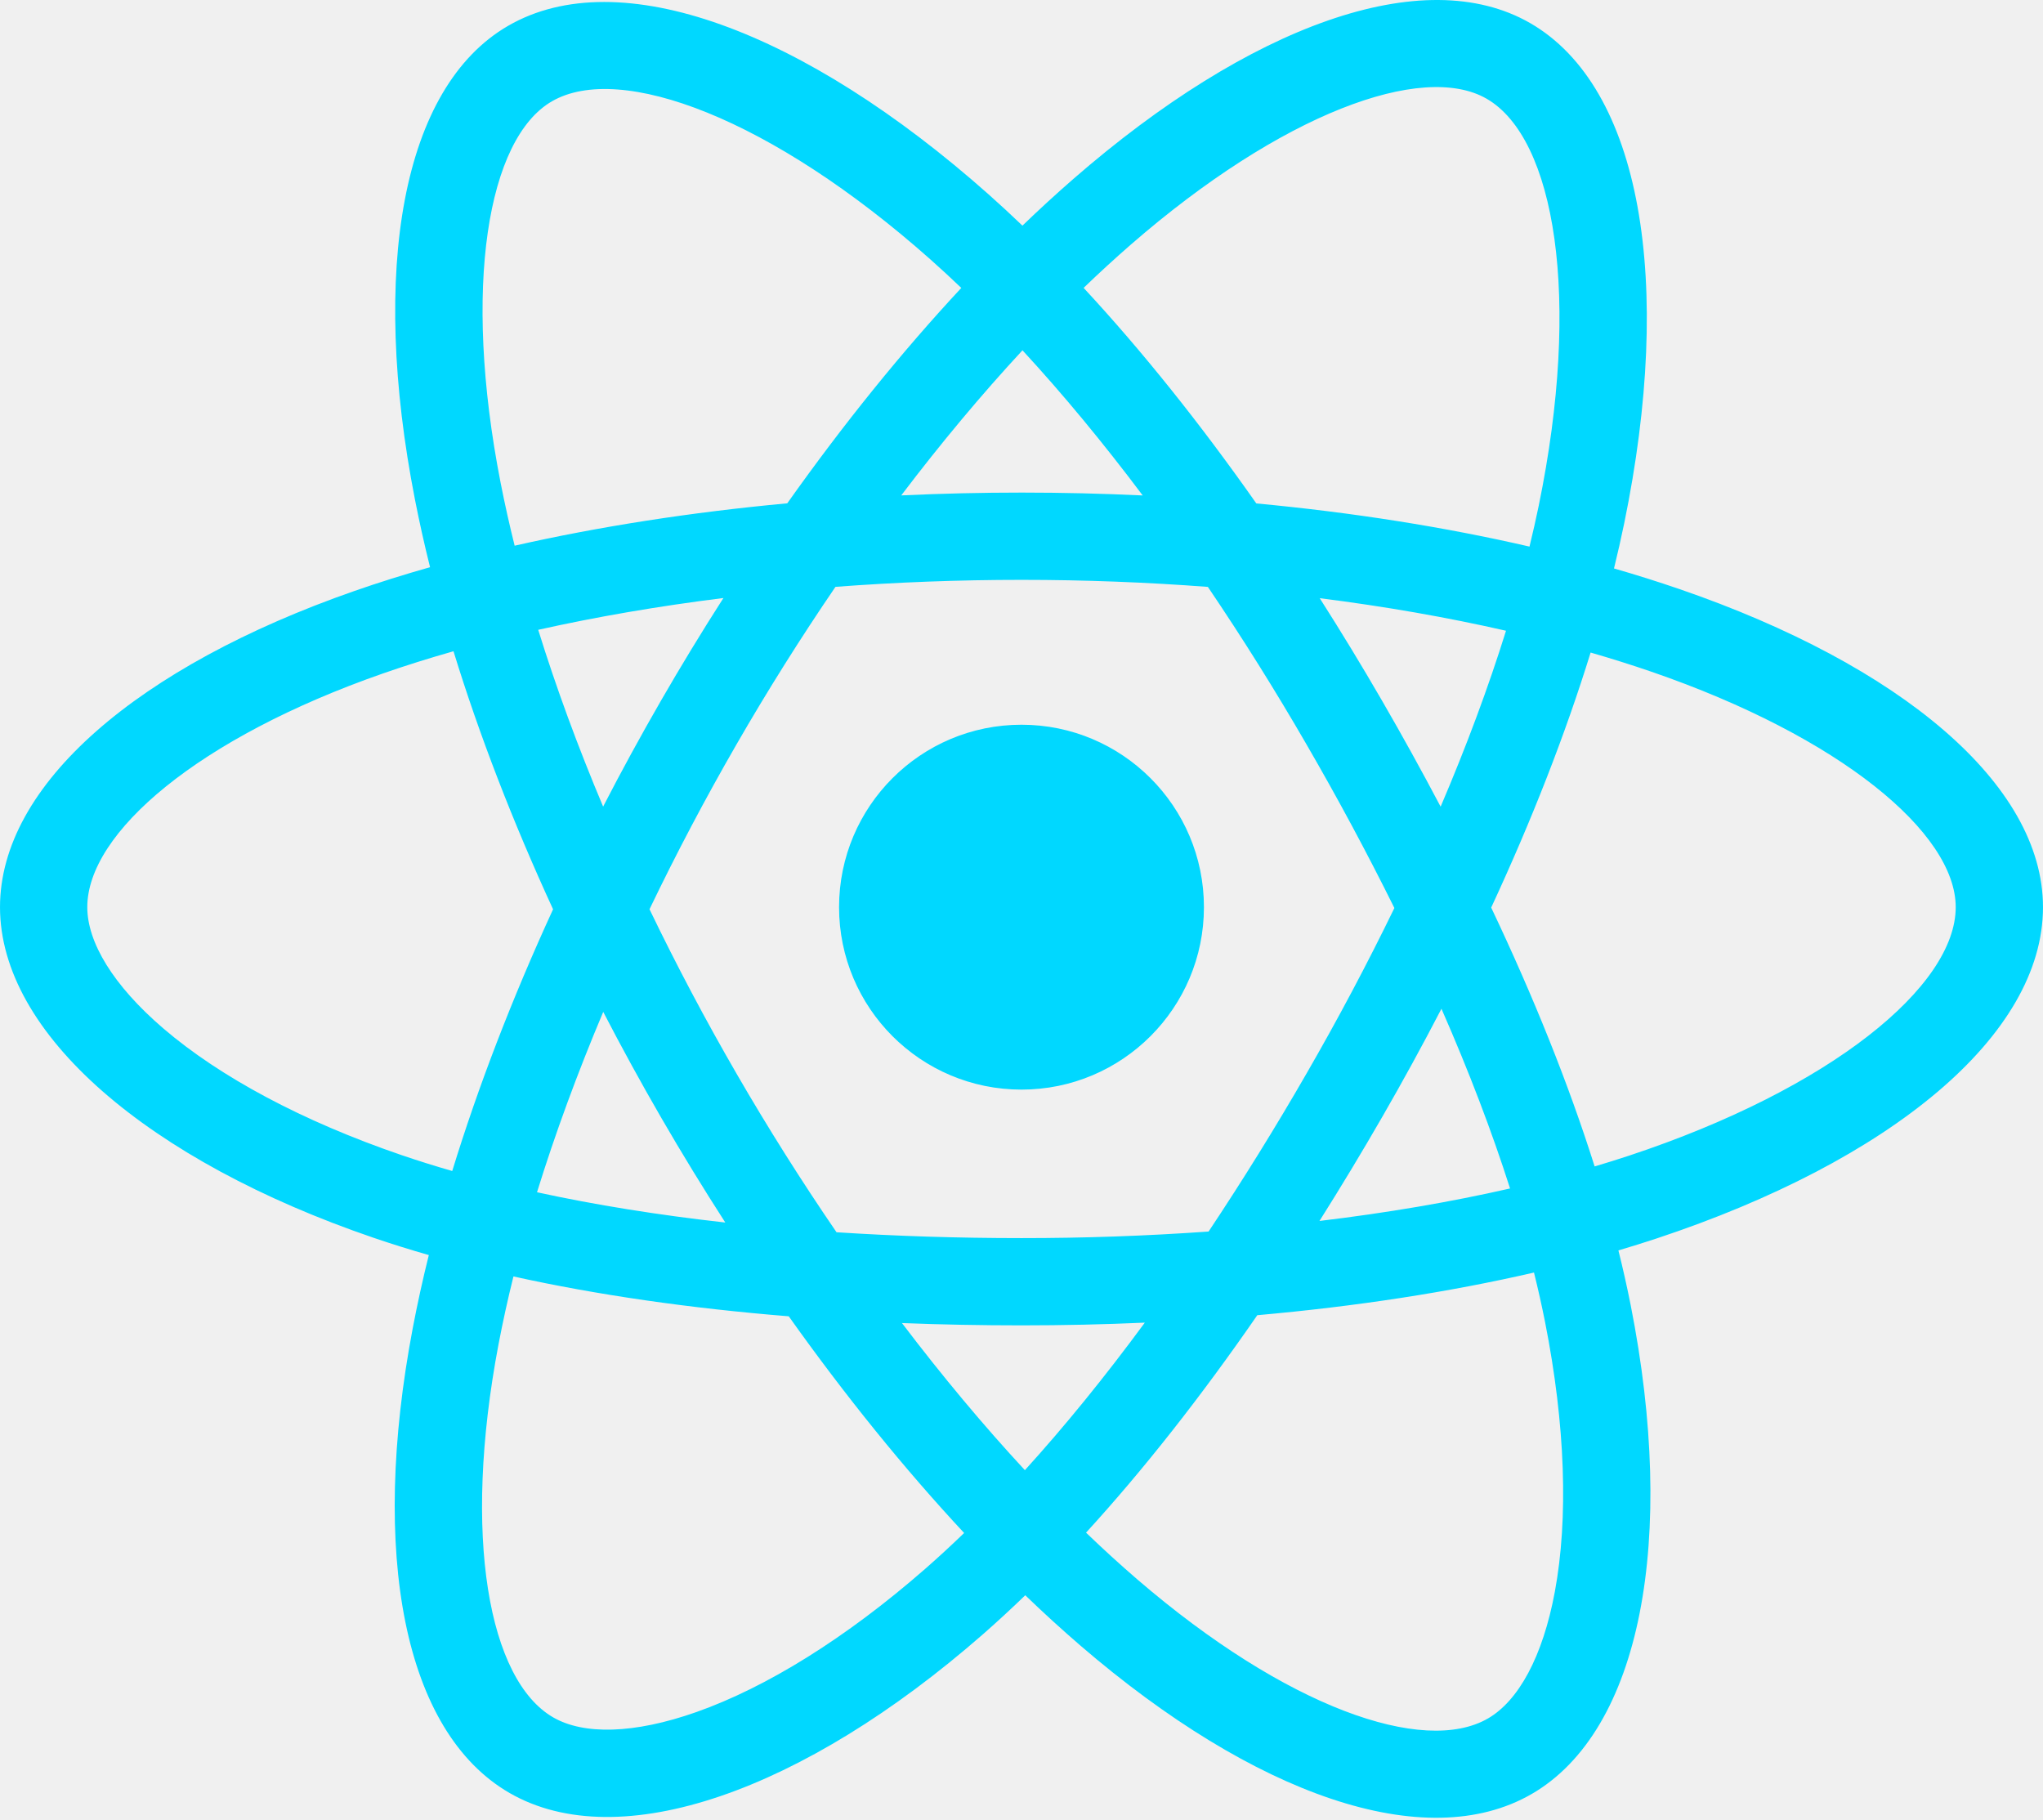
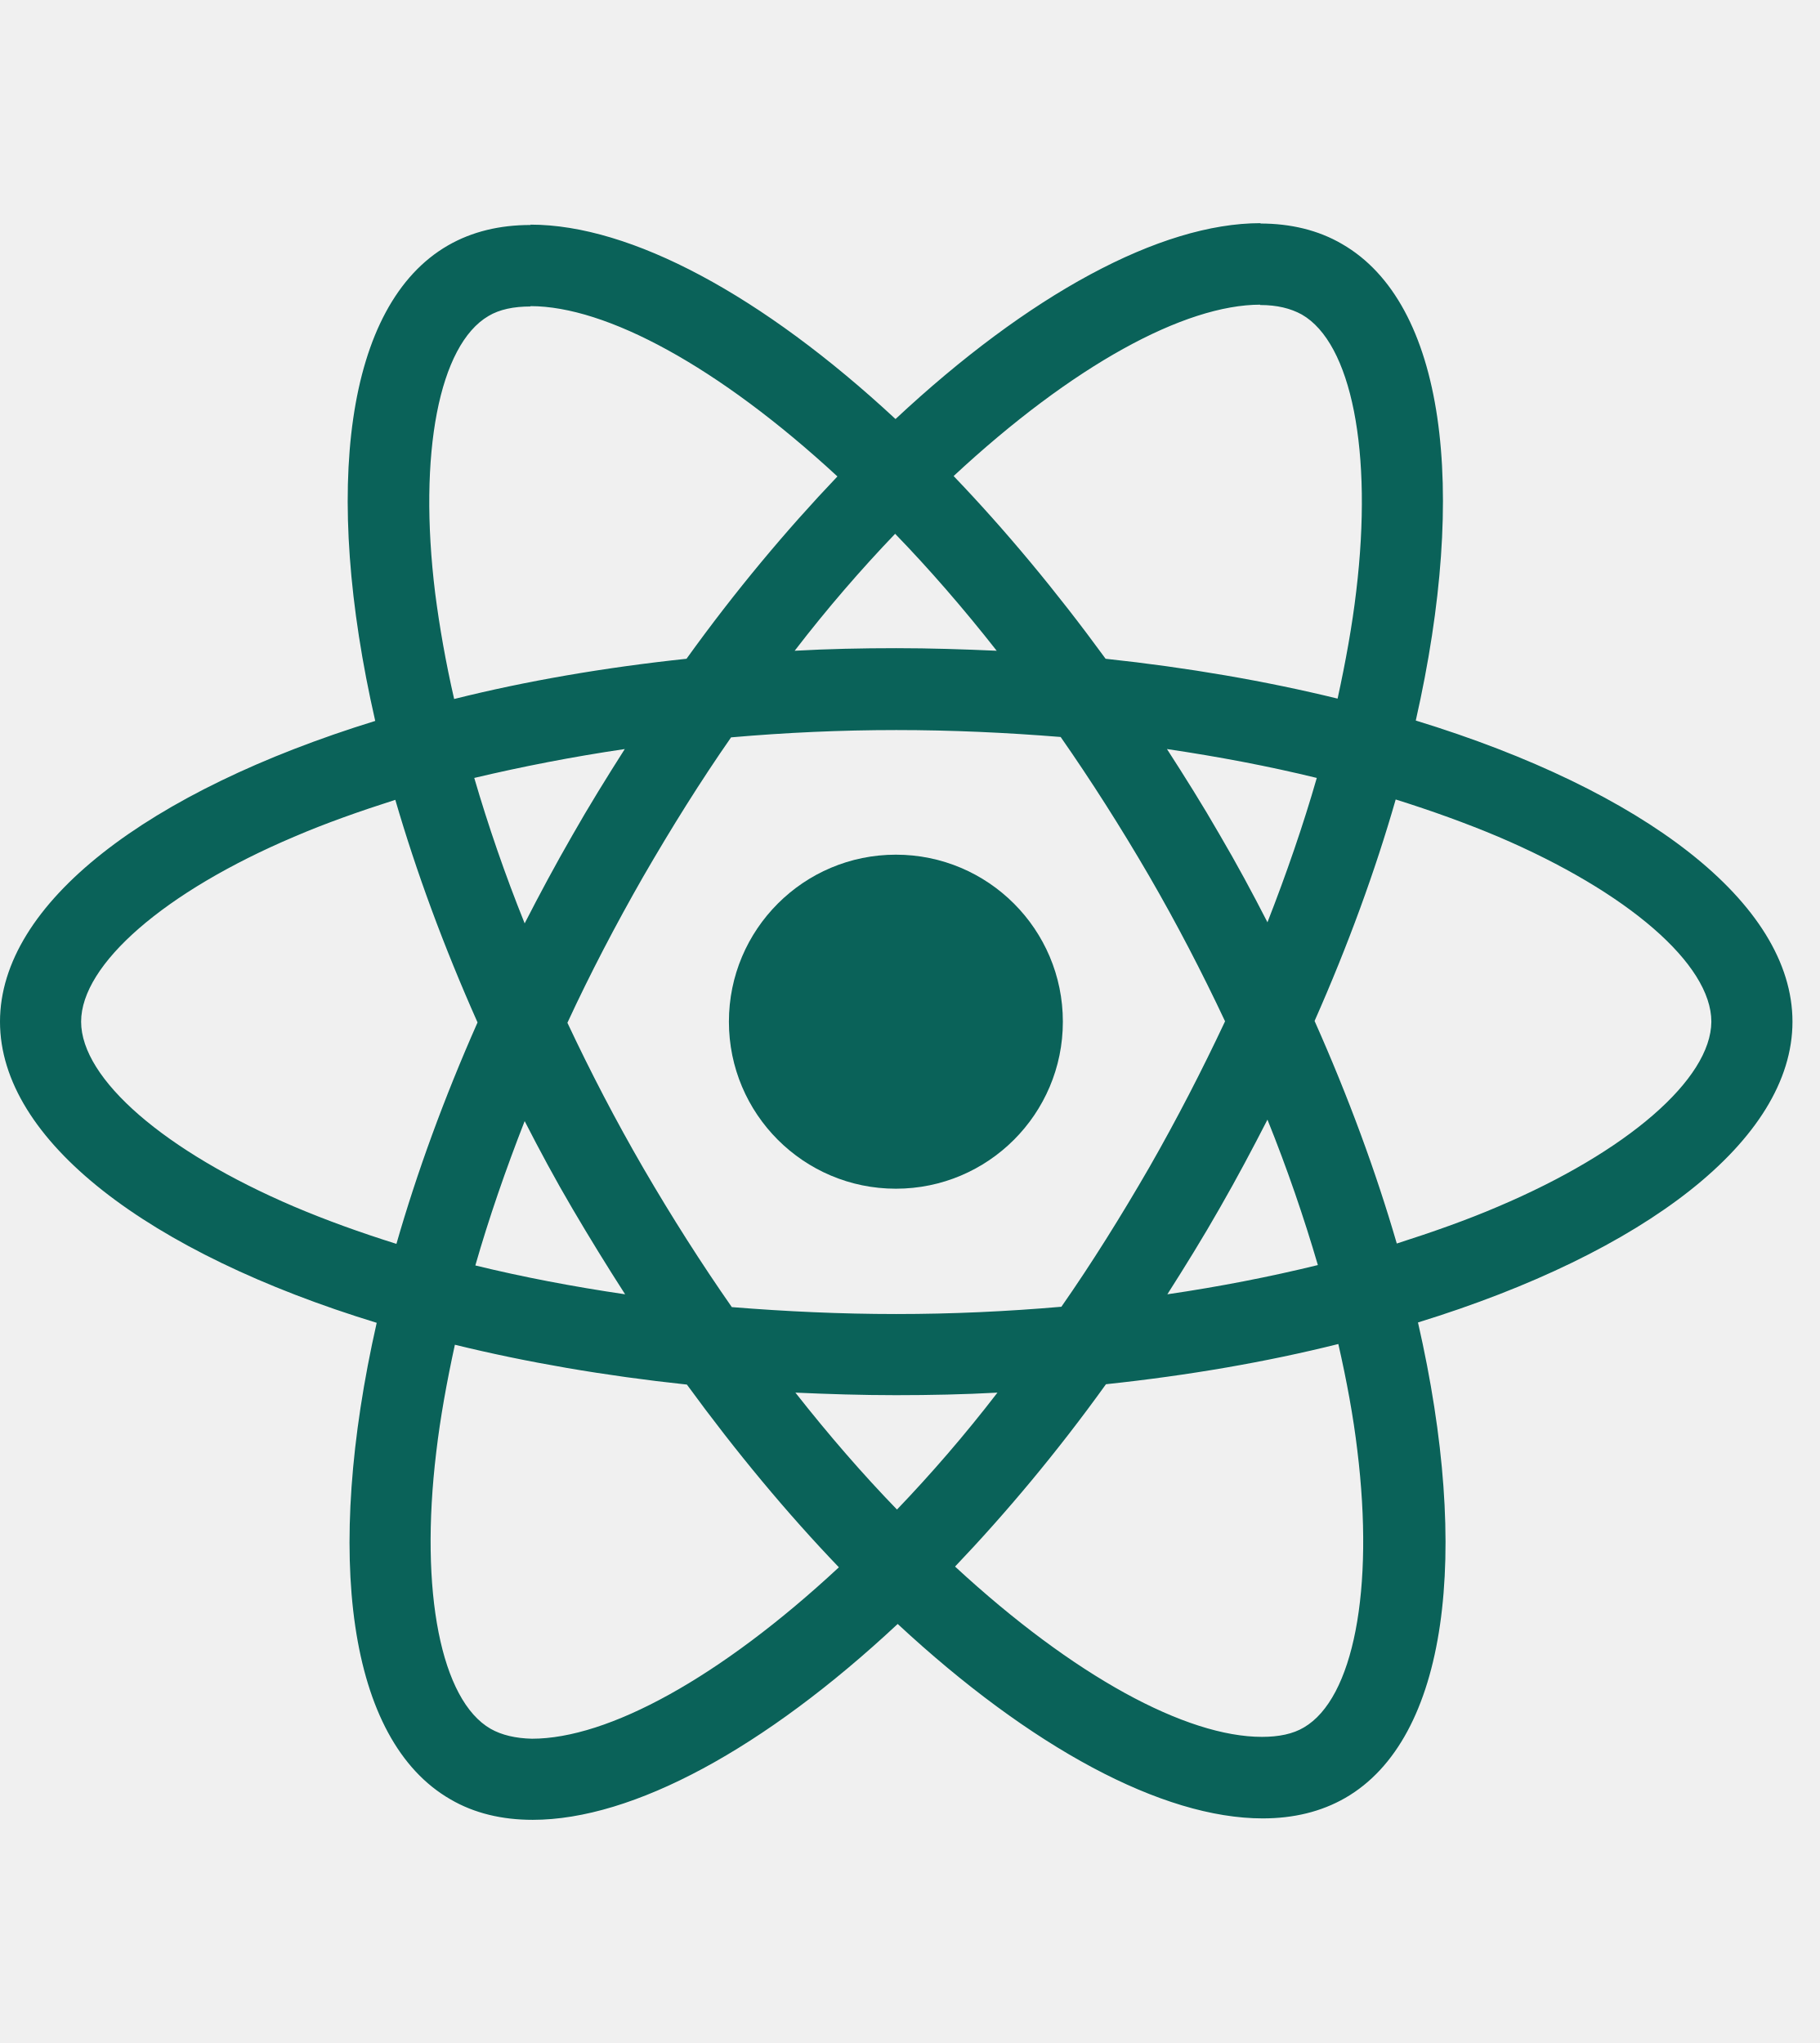
- <svg xmlns="http://www.w3.org/2000/svg" aria-hidden="true" role="img" class="iconify iconify--logos" width="35.93" height="32" preserveAspectRatio="xMidYMid meet" viewBox="0 0 256 228">
-   <path fill="#00D8FF" d="M210.483 73.824a171.49 171.49 0 0 0-8.24-2.597c.465-1.9.893-3.777 1.273-5.621c6.238-30.281 2.16-54.676-11.769-62.708c-13.355-7.7-35.196.329-57.254 19.526a171.23 171.23 0 0 0-6.375 5.848a155.866 155.866 0 0 0-4.241-3.917C100.759 3.829 77.587-4.822 63.673 3.233C50.33 10.957 46.379 33.89 51.995 62.588a170.974 170.974 0 0 0 1.892 8.48c-3.28.932-6.445 1.924-9.474 2.98C17.309 83.498 0 98.307 0 113.668c0 15.865 18.582 31.778 46.812 41.427a145.52 145.52 0 0 0 6.921 2.165a167.467 167.467 0 0 0-2.01 9.138c-5.354 28.2-1.173 50.591 12.134 58.266c13.744 7.926 36.812-.22 59.273-19.855a145.567 145.567 0 0 0 5.342-4.923a168.064 168.064 0 0 0 6.92 6.314c21.758 18.722 43.246 26.282 56.54 18.586c13.731-7.949 18.194-32.003 12.4-61.268a145.016 145.016 0 0 0-1.535-6.842c1.62-.48 3.21-.974 4.76-1.488c29.348-9.723 48.443-25.443 48.443-41.52c0-15.417-17.868-30.326-45.517-39.844Zm-6.365 70.984c-1.4.463-2.836.91-4.3 1.345c-3.24-10.257-7.612-21.163-12.963-32.432c5.106-11 9.31-21.767 12.459-31.957c2.619.758 5.16 1.557 7.61 2.4c23.69 8.156 38.14 20.213 38.14 29.504c0 9.896-15.606 22.743-40.946 31.14Zm-10.514 20.834c2.562 12.94 2.927 24.64 1.23 33.787c-1.524 8.219-4.59 13.698-8.382 15.893c-8.067 4.67-25.32-1.4-43.927-17.412a156.726 156.726 0 0 1-6.437-5.87c7.214-7.889 14.423-17.06 21.459-27.246c12.376-1.098 24.068-2.894 34.671-5.345a134.17 134.17 0 0 1 1.386 6.193ZM87.276 214.515c-7.882 2.783-14.16 2.863-17.955.675c-8.075-4.657-11.432-22.636-6.853-46.752a156.923 156.923 0 0 1 1.869-8.499c10.486 2.32 22.093 3.988 34.498 4.994c7.084 9.967 14.501 19.128 21.976 27.15a134.668 134.668 0 0 1-4.877 4.492c-9.933 8.682-19.886 14.842-28.658 17.94ZM50.35 144.747c-12.483-4.267-22.792-9.812-29.858-15.863c-6.35-5.437-9.555-10.836-9.555-15.216c0-9.322 13.897-21.212 37.076-29.293c2.813-.98 5.757-1.905 8.812-2.773c3.204 10.42 7.406 21.315 12.477 32.332c-5.137 11.18-9.399 22.249-12.634 32.792a134.718 134.718 0 0 1-6.318-1.979Zm12.378-84.26c-4.811-24.587-1.616-43.134 6.425-47.789c8.564-4.958 27.502 2.111 47.463 19.835a144.318 144.318 0 0 1 3.841 3.545c-7.438 7.987-14.787 17.08-21.808 26.988c-12.04 1.116-23.565 2.908-34.161 5.309a160.342 160.342 0 0 1-1.76-7.887Zm110.427 27.268a347.8 347.8 0 0 0-7.785-12.803c8.168 1.033 15.994 2.404 23.343 4.08c-2.206 7.072-4.956 14.465-8.193 22.045a381.151 381.151 0 0 0-7.365-13.322Zm-45.032-43.861c5.044 5.465 10.096 11.566 15.065 18.186a322.04 322.04 0 0 0-30.257-.006c4.974-6.559 10.069-12.652 15.192-18.18ZM82.802 87.83a323.167 323.167 0 0 0-7.227 13.238c-3.184-7.553-5.909-14.98-8.134-22.152c7.304-1.634 15.093-2.97 23.209-3.984a321.524 321.524 0 0 0-7.848 12.897Zm8.081 65.352c-8.385-.936-16.291-2.203-23.593-3.793c2.26-7.3 5.045-14.885 8.298-22.6a321.187 321.187 0 0 0 7.257 13.246c2.594 4.48 5.28 8.868 8.038 13.147Zm37.542 31.03c-5.184-5.592-10.354-11.779-15.403-18.433c4.902.192 9.899.29 14.978.29c5.218 0 10.376-.117 15.453-.343c-4.985 6.774-10.018 12.97-15.028 18.486Zm52.198-57.817c3.422 7.8 6.306 15.345 8.596 22.52c-7.422 1.694-15.436 3.058-23.88 4.071a382.417 382.417 0 0 0 7.859-13.026a347.403 347.403 0 0 0 7.425-13.565Zm-16.898 8.101a358.557 358.557 0 0 1-12.281 19.815a329.4 329.4 0 0 1-23.444.823c-7.967 0-15.716-.248-23.178-.732a310.202 310.202 0 0 1-12.513-19.846h.001a307.41 307.41 0 0 1-10.923-20.627a310.278 310.278 0 0 1 10.89-20.637l-.001.001a307.318 307.318 0 0 1 12.413-19.761c7.613-.576 15.42-.876 23.31-.876H128c7.926 0 15.743.303 23.354.883a329.357 329.357 0 0 1 12.335 19.695a358.489 358.489 0 0 1 11.036 20.54a329.472 329.472 0 0 1-11 20.722Zm22.56-122.124c8.572 4.944 11.906 24.881 6.52 51.026c-.344 1.668-.73 3.367-1.15 5.09c-10.622-2.452-22.155-4.275-34.23-5.408c-7.034-10.017-14.323-19.124-21.64-27.008a160.789 160.789 0 0 1 5.888-5.4c18.9-16.447 36.564-22.941 44.612-18.3ZM128 90.808c12.625 0 22.86 10.235 22.86 22.86s-10.235 22.86-22.86 22.86s-22.86-10.235-22.86-22.86s10.235-22.86 22.86-22.86Z" />
+ <svg xmlns="http://www.w3.org/2000/svg" width="57" height="64" viewBox="0 0 57 64" fill="none">
+   <g clip-path="url(#clip0_113_75)">
+     <path d="M56.149 32.006C56.149 28.285 51.491 24.759 44.349 22.572C45.998 15.291 45.265 9.498 42.038 7.643C41.294 7.208 40.424 7.002 39.474 7.002V9.555C40 9.555 40.424 9.658 40.779 9.853C42.335 10.746 43.01 14.146 42.484 18.519C42.358 19.596 42.152 20.729 41.9 21.885C39.657 21.336 37.208 20.912 34.633 20.637C33.088 18.519 31.485 16.596 29.872 14.913C33.603 11.444 37.105 9.544 39.485 9.544V6.991C36.338 6.991 32.218 9.235 28.052 13.127C23.886 9.258 19.766 7.037 16.618 7.037V9.59C18.987 9.59 22.501 11.479 26.232 14.925C24.63 16.608 23.027 18.519 21.505 20.637C18.919 20.912 16.469 21.336 14.226 21.897C13.963 20.752 13.768 19.641 13.631 18.577C13.093 14.203 13.757 10.803 15.302 9.899C15.645 9.693 16.092 9.601 16.618 9.601V7.048C15.657 7.048 14.787 7.254 14.032 7.689C10.816 9.544 10.095 15.325 11.754 22.584C4.635 24.782 0 28.296 0 32.006C0 35.727 4.658 39.253 11.8 41.439C10.152 48.721 10.884 54.514 14.112 56.368C14.856 56.803 15.726 57.009 16.687 57.009C19.834 57.009 23.954 54.765 28.12 50.873C32.286 54.742 36.407 56.964 39.554 56.964C40.515 56.964 41.385 56.757 42.141 56.322C45.357 54.468 46.078 48.686 44.418 41.428C51.514 39.241 56.149 35.715 56.149 32.006ZM41.248 24.37C40.824 25.846 40.298 27.369 39.703 28.892C39.234 27.976 38.741 27.06 38.203 26.144C37.677 25.228 37.116 24.335 36.555 23.465C38.181 23.706 39.749 24.003 41.248 24.37ZM36.006 36.562C35.113 38.108 34.198 39.573 33.248 40.936C31.543 41.084 29.814 41.164 28.075 41.164C26.346 41.164 24.618 41.084 22.924 40.947C21.974 39.585 21.047 38.131 20.155 36.597C19.285 35.097 18.495 33.574 17.774 32.04C18.484 30.506 19.285 28.972 20.143 27.472C21.036 25.927 21.952 24.461 22.901 23.099C24.607 22.95 26.335 22.87 28.075 22.87C29.803 22.87 31.531 22.95 33.225 23.087C34.175 24.45 35.102 25.904 35.995 27.438C36.864 28.938 37.654 30.46 38.375 31.994C37.654 33.528 36.864 35.062 36.006 36.562ZM39.703 35.074C40.321 36.608 40.847 38.142 41.282 39.63C39.783 39.997 38.203 40.306 36.567 40.546C37.128 39.665 37.688 38.76 38.215 37.833C38.741 36.917 39.234 35.99 39.703 35.074ZM28.098 47.289C27.033 46.19 25.969 44.965 24.916 43.626C25.946 43.672 26.999 43.706 28.063 43.706C29.139 43.706 30.203 43.683 31.245 43.626C30.215 44.965 29.151 46.19 28.098 47.289ZM19.582 40.546C17.957 40.306 16.389 40.008 14.89 39.642C15.313 38.165 15.84 36.642 16.435 35.12C16.904 36.036 17.396 36.952 17.934 37.867C18.472 38.783 19.022 39.676 19.582 40.546ZM28.04 16.722C29.105 17.821 30.169 19.046 31.222 20.386C30.192 20.34 29.139 20.305 28.075 20.305C26.999 20.305 25.934 20.328 24.893 20.386C25.923 19.046 26.987 17.821 28.04 16.722ZM19.571 23.465C19.01 24.347 18.449 25.251 17.923 26.178C17.396 27.094 16.904 28.01 16.435 28.926C15.817 27.392 15.291 25.858 14.856 24.37C16.355 24.015 17.934 23.706 19.571 23.465ZM9.213 37.799C5.162 36.07 2.541 33.803 2.541 32.006C2.541 30.208 5.162 27.93 9.213 26.213C10.197 25.789 11.273 25.411 12.383 25.056C13.036 27.3 13.894 29.636 14.959 32.029C13.906 34.41 13.059 36.734 12.418 38.966C11.285 38.611 10.209 38.222 9.213 37.799ZM15.371 54.159C13.814 53.266 13.139 49.865 13.665 45.492C13.791 44.416 13.997 43.282 14.249 42.126C16.492 42.676 18.942 43.099 21.517 43.374C23.062 45.492 24.664 47.415 26.278 49.098C22.547 52.567 19.044 54.468 16.664 54.468C16.149 54.456 15.714 54.353 15.371 54.159ZM42.518 45.435C43.056 49.808 42.392 53.208 40.847 54.113C40.504 54.319 40.058 54.41 39.531 54.41C37.162 54.41 33.648 52.522 29.917 49.075C31.52 47.392 33.122 45.481 34.644 43.363C37.231 43.088 39.68 42.664 41.923 42.103C42.186 43.26 42.392 44.37 42.518 45.435ZM46.925 37.799C45.94 38.222 44.864 38.6 43.754 38.955C43.102 36.711 42.244 34.376 41.179 31.983C42.232 29.602 43.079 27.277 43.72 25.045C44.853 25.4 45.929 25.789 46.936 26.213C50.988 27.942 53.608 30.208 53.608 32.006C53.597 33.803 50.976 36.081 46.925 37.799Z" fill="#0A6259" />
+     <path d="M28.063 37.238C30.952 37.238 33.294 34.895 33.294 32.006C33.294 29.116 30.952 26.774 28.063 26.774C25.175 26.774 22.833 29.116 22.833 32.006C22.833 34.895 25.175 37.238 28.063 37.238Z" fill="#0A6259" />
+   </g>
+   <defs>
+     <clipPath id="clip0_113_75">
+       <rect width="56.149" height="64" fill="white" />
+     </clipPath>
+   </defs>
</svg>
